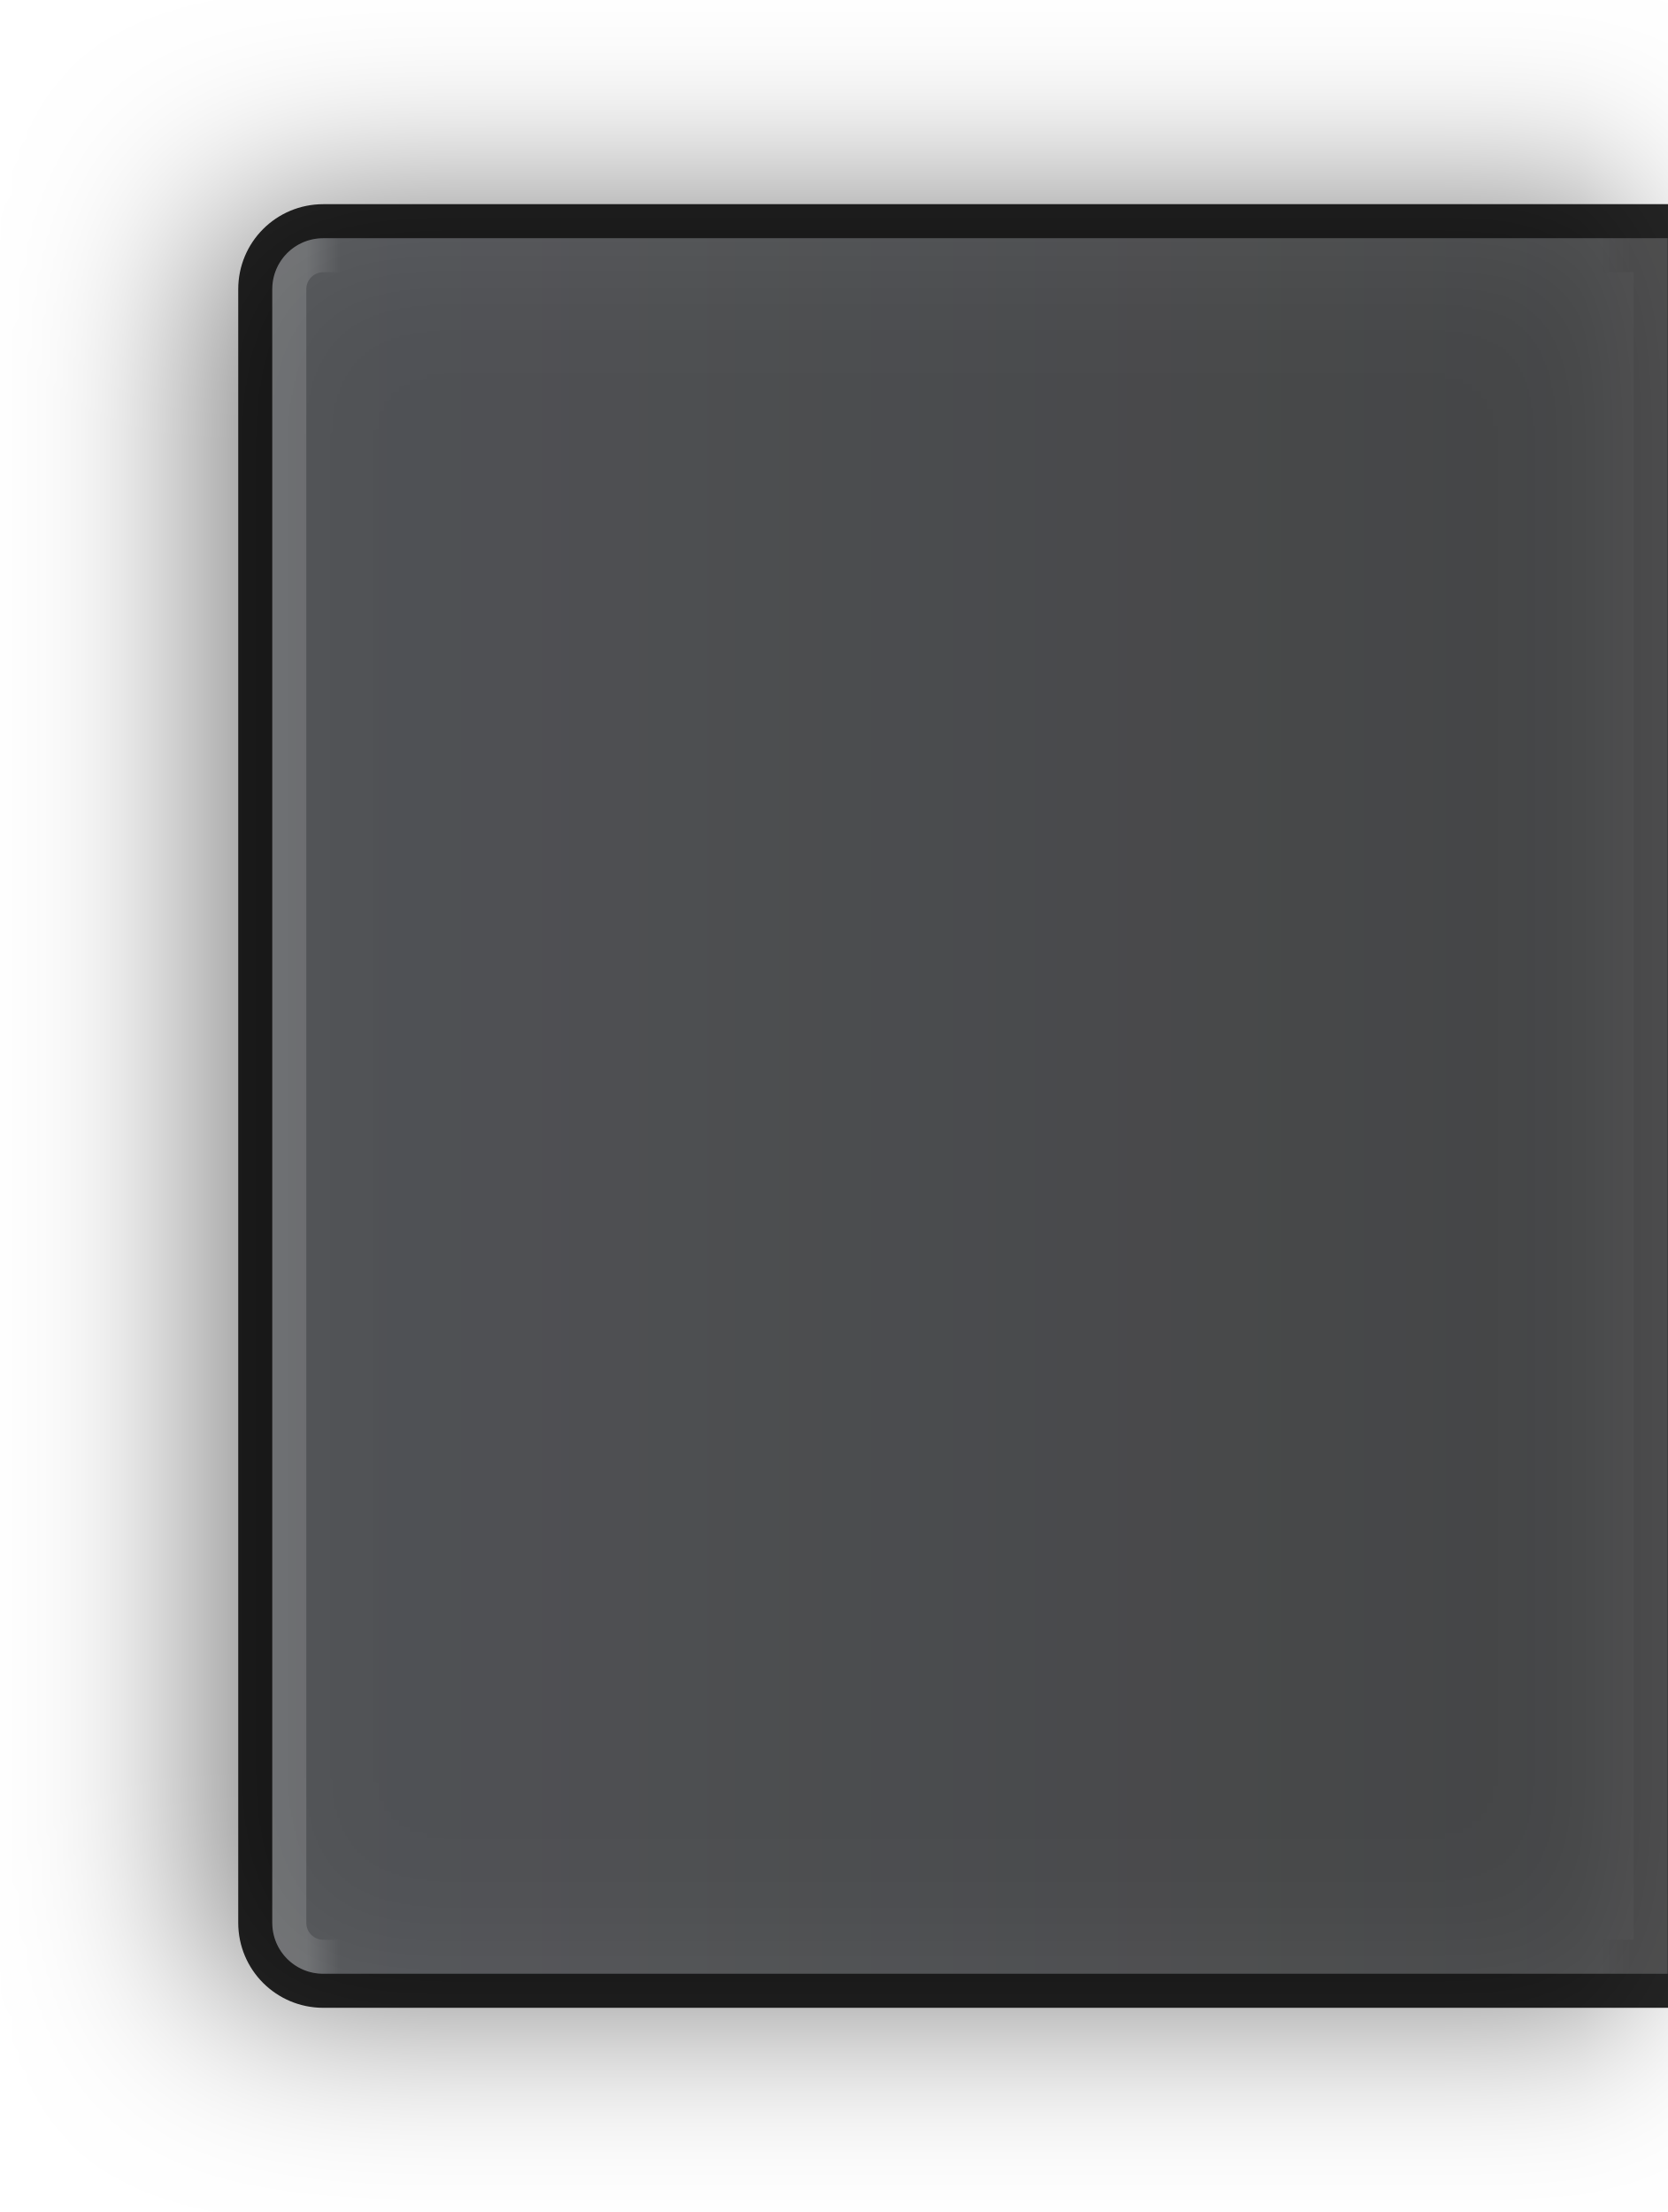
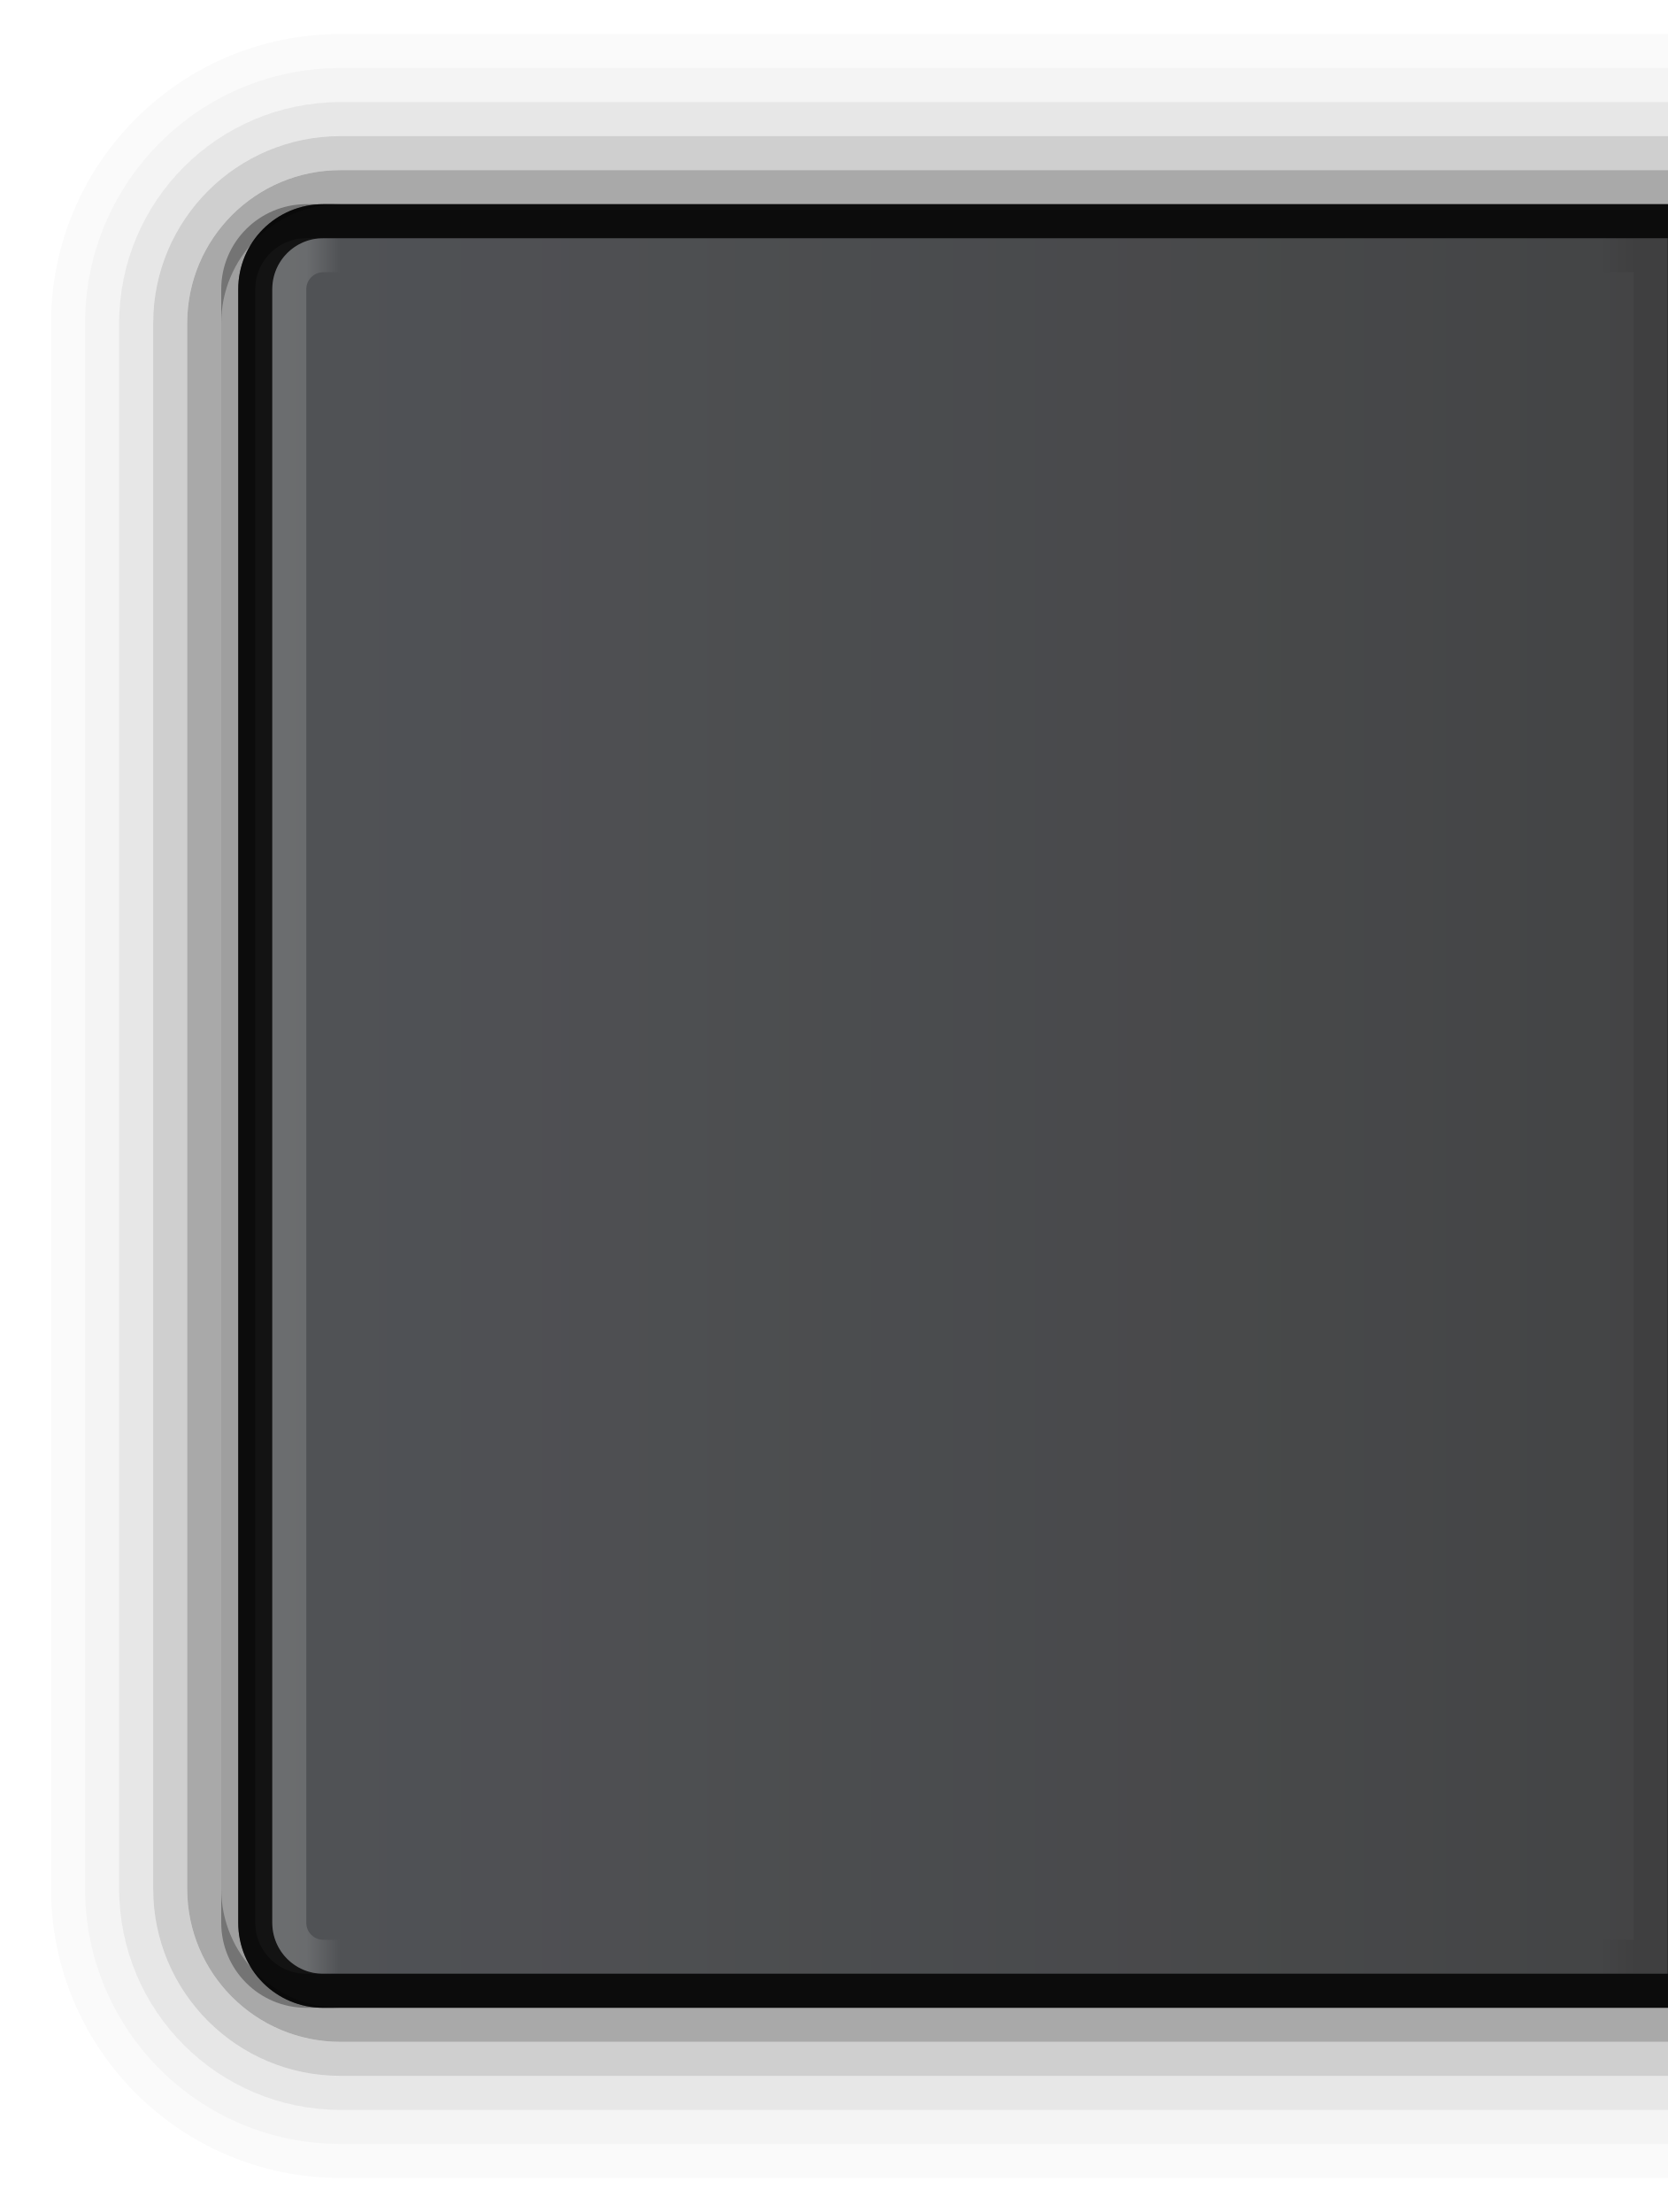
<svg xmlns="http://www.w3.org/2000/svg" xmlns:xlink="http://www.w3.org/1999/xlink" width="49" height="65" viewBox="0 0 49 65" id="svg4356" version="1.1">
  <defs id="defs4358">
    <linearGradient xlink:href="#linearGradient4292" id="linearGradient5065" gradientUnits="userSpaceOnUse" gradientTransform="matrix(0.993007,0,0,0.6833334,-120.7238,-146.4667)" x1="683" y1="38" x2="683" y2="98" />
    <linearGradient id="linearGradient4292">
      <stop id="stop4294" offset="0" style="stop-color:#494b4f;stop-opacity:1" />
      <stop id="stop4296" offset="1" style="stop-color:#393a3b;stop-opacity:1" />
    </linearGradient>
    <linearGradient xlink:href="#linearGradient4331" id="linearGradient4337-4" x1="683.502" y1="40.231" x2="683.502" y2="41.692" gradientUnits="userSpaceOnUse" gradientTransform="matrix(0.9964664,0,0,0.6842105,-123.0866,-146.5263)" />
    <linearGradient id="linearGradient4331">
      <stop style="stop-color:#ffffff;stop-opacity:1;" offset="0" id="stop4333" />
      <stop style="stop-color:#ffffff;stop-opacity:0;" offset="1" id="stop4335" />
    </linearGradient>
    <linearGradient xlink:href="#linearGradient4363" id="linearGradient5067" gradientUnits="userSpaceOnUse" gradientTransform="matrix(0,0.9964664,0.6842105,0,52.4737,-123.0866)" x1="683.502" y1="40.231" x2="683.502" y2="41.692" />
    <linearGradient id="linearGradient4363">
      <stop id="stop4365" offset="0" style="stop-color:#000000;stop-opacity:1" />
      <stop id="stop4367" offset="1" style="stop-color:#000000;stop-opacity:0" />
    </linearGradient>
-     <filter style="color-interpolation-filters:sRGB" id="filter4229" x="-0.156" width="1.312" y="-0.126" height="1.252">
-       <feGaussianBlur stdDeviation="2.726" id="feGaussianBlur4231" />
-     </filter>
  </defs>
  <g id="layer1" transform="translate(-36,-242.3624)">
-     <path id="rect4179-7-2" d="m 42.5,250.862 0,48 c 0,1.108 0.892,2 2,2 l 40,0 0,-52 -40,0 c -1.108,0 -2,0.892 -2,2 z" style="opacity:0.5;fill:#000000;fill-opacity:1;stroke:#000000;stroke-width:1.001;stroke-linecap:butt;stroke-linejoin:miter;stroke-miterlimit:4;stroke-dasharray:none;stroke-dashoffset:0;stroke-opacity:1;filter:url(#filter4229)" transform="matrix(0.9984572,0,0,0.9986979,0.09788805,0.3579136)" />
+     <path id="rect4179-7-2" d="m 43.5,250.862 0,48 c 0,1.108 0.892,2 2,2 l 40,0 0,-52 -40,0 c -1.108,0 -2,0.892 -2,2 z" style="opacity:0.5;fill:#000000;fill-opacity:1;stroke:#000000;stroke-width:1;stroke-linecap:butt;stroke-linejoin:miter;stroke-miterlimit:4;stroke-dasharray:none;stroke-dashoffset:0;stroke-opacity:1" />
    <g transform="matrix(-1,0,0,1,164,-166.6378)" id="g5140">
      <path id="rect4179-7" d="m 417.5,-120.5 48,0 c 1.108,0 2,0.892 2,2 l 0,40 -52,0 0,-40 c 0,-1.108 0.892,-2 2,-2 z" style="opacity:0.85;fill:url(#linearGradient5065);fill-opacity:1;stroke:#000000;stroke-width:1;stroke-linecap:butt;stroke-linejoin:miter;stroke-miterlimit:4;stroke-dasharray:none;stroke-dashoffset:0;stroke-opacity:1" transform="matrix(0,1,-1,0,0,0)" />
      <path transform="matrix(0,1,-1,0,0,0)" style="opacity:0.15;fill:none;fill-opacity:1;stroke:url(#linearGradient4337-4);stroke-width:1;stroke-linecap:butt;stroke-linejoin:round;stroke-miterlimit:4;stroke-dasharray:none;stroke-dashoffset:0;stroke-opacity:1" d="m 417.5,-119.5 48,0 c 0.554,0 1,0.446 1,1 l 0,37 c 0,0.554 -0.446,1 -1,1 l -48,0 c -0.554,0 -1,-0.446 -1,-1 l 0,-37 c 0,-0.554 0.446,-1 1,-1 z" id="rect4179-3-6" />
      <path id="rect4179-3-3-5" d="m 79.5,416.5 0,49.998 38,0 c 0.554,0 1,-0.444 1,-0.996 l 0,-48.005 c 0,-0.552 -0.446,-0.996 -1,-0.996 z" style="opacity:0.07;fill:none;fill-opacity:1;stroke:url(#linearGradient5067);stroke-width:1;stroke-linecap:butt;stroke-linejoin:miter;stroke-miterlimit:4;stroke-dasharray:none;stroke-dashoffset:0;stroke-opacity:1" />
    </g>
+     <g id="g4305" style="opacity:0.75" transform="matrix(0,1,-1,0,229.8622,-2.637852)">
+       <rect rx="4" ry="4" y="122.862" x="250.5" height="65" width="54" id="rect4179-2-0-9-2" style="opacity:0.45;fill:none;fill-opacity:1;stroke:#000000;stroke-width:1;stroke-linecap:butt;stroke-linejoin:round;stroke-miterlimit:4;stroke-dasharray:none;stroke-dashoffset:0;stroke-opacity:1" />
+       <rect rx="5" ry="5" y="121.862" x="249.5" height="67" width="56" id="rect4179-2-0-9-4-6" style="opacity:0.25;fill:none;fill-opacity:1;stroke:#000000;stroke-width:1;stroke-linecap:butt;stroke-linejoin:round;stroke-miterlimit:4;stroke-dasharray:none;stroke-dashoffset:0;stroke-opacity:1" />
+       <rect rx="6" ry="6" y="120.862" x="248.5" height="69" width="58" id="rect4179-2-0-9-4-4" style="opacity:0.125;fill:none;fill-opacity:1;stroke:#000000;stroke-width:1;stroke-linecap:butt;stroke-linejoin:round;stroke-miterlimit:4;stroke-dasharray:none;stroke-dashoffset:0;stroke-opacity:1" />
+       <rect rx="7" ry="7" y="119.862" x="247.5" height="71" width="60" id="rect4179-2-0-9-4-4-3" style="opacity:0.062;fill:none;fill-opacity:1;stroke:#000000;stroke-width:1;stroke-linecap:butt;stroke-linejoin:round;stroke-miterlimit:4;stroke-dasharray:none;stroke-dashoffset:0;stroke-opacity:1" />
+       <rect rx="8" ry="8" y="118.862" x="246.5" height="73" width="62" id="rect4179-2-0-9-4-4-3-8" style="opacity:0.03;fill:none;fill-opacity:1;stroke:#000000;stroke-width:1;stroke-linecap:butt;stroke-linejoin:round;stroke-miterlimit:4;stroke-dasharray:none;stroke-dashoffset:0;stroke-opacity:1" />
+       <rect rx="2" ry="2" y="123.362" x="251.5" height="63.5" width="52" id="rect4179-2-0-9-2-3" style="opacity:0.5;fill:none;fill-opacity:1;stroke:#000000;stroke-width:1;stroke-linecap:butt;stroke-linejoin:round;stroke-miterlimit:4;stroke-dasharray:none;stroke-dashoffset:0;stroke-opacity:1" />
+     </g>
  </g>
</svg>
